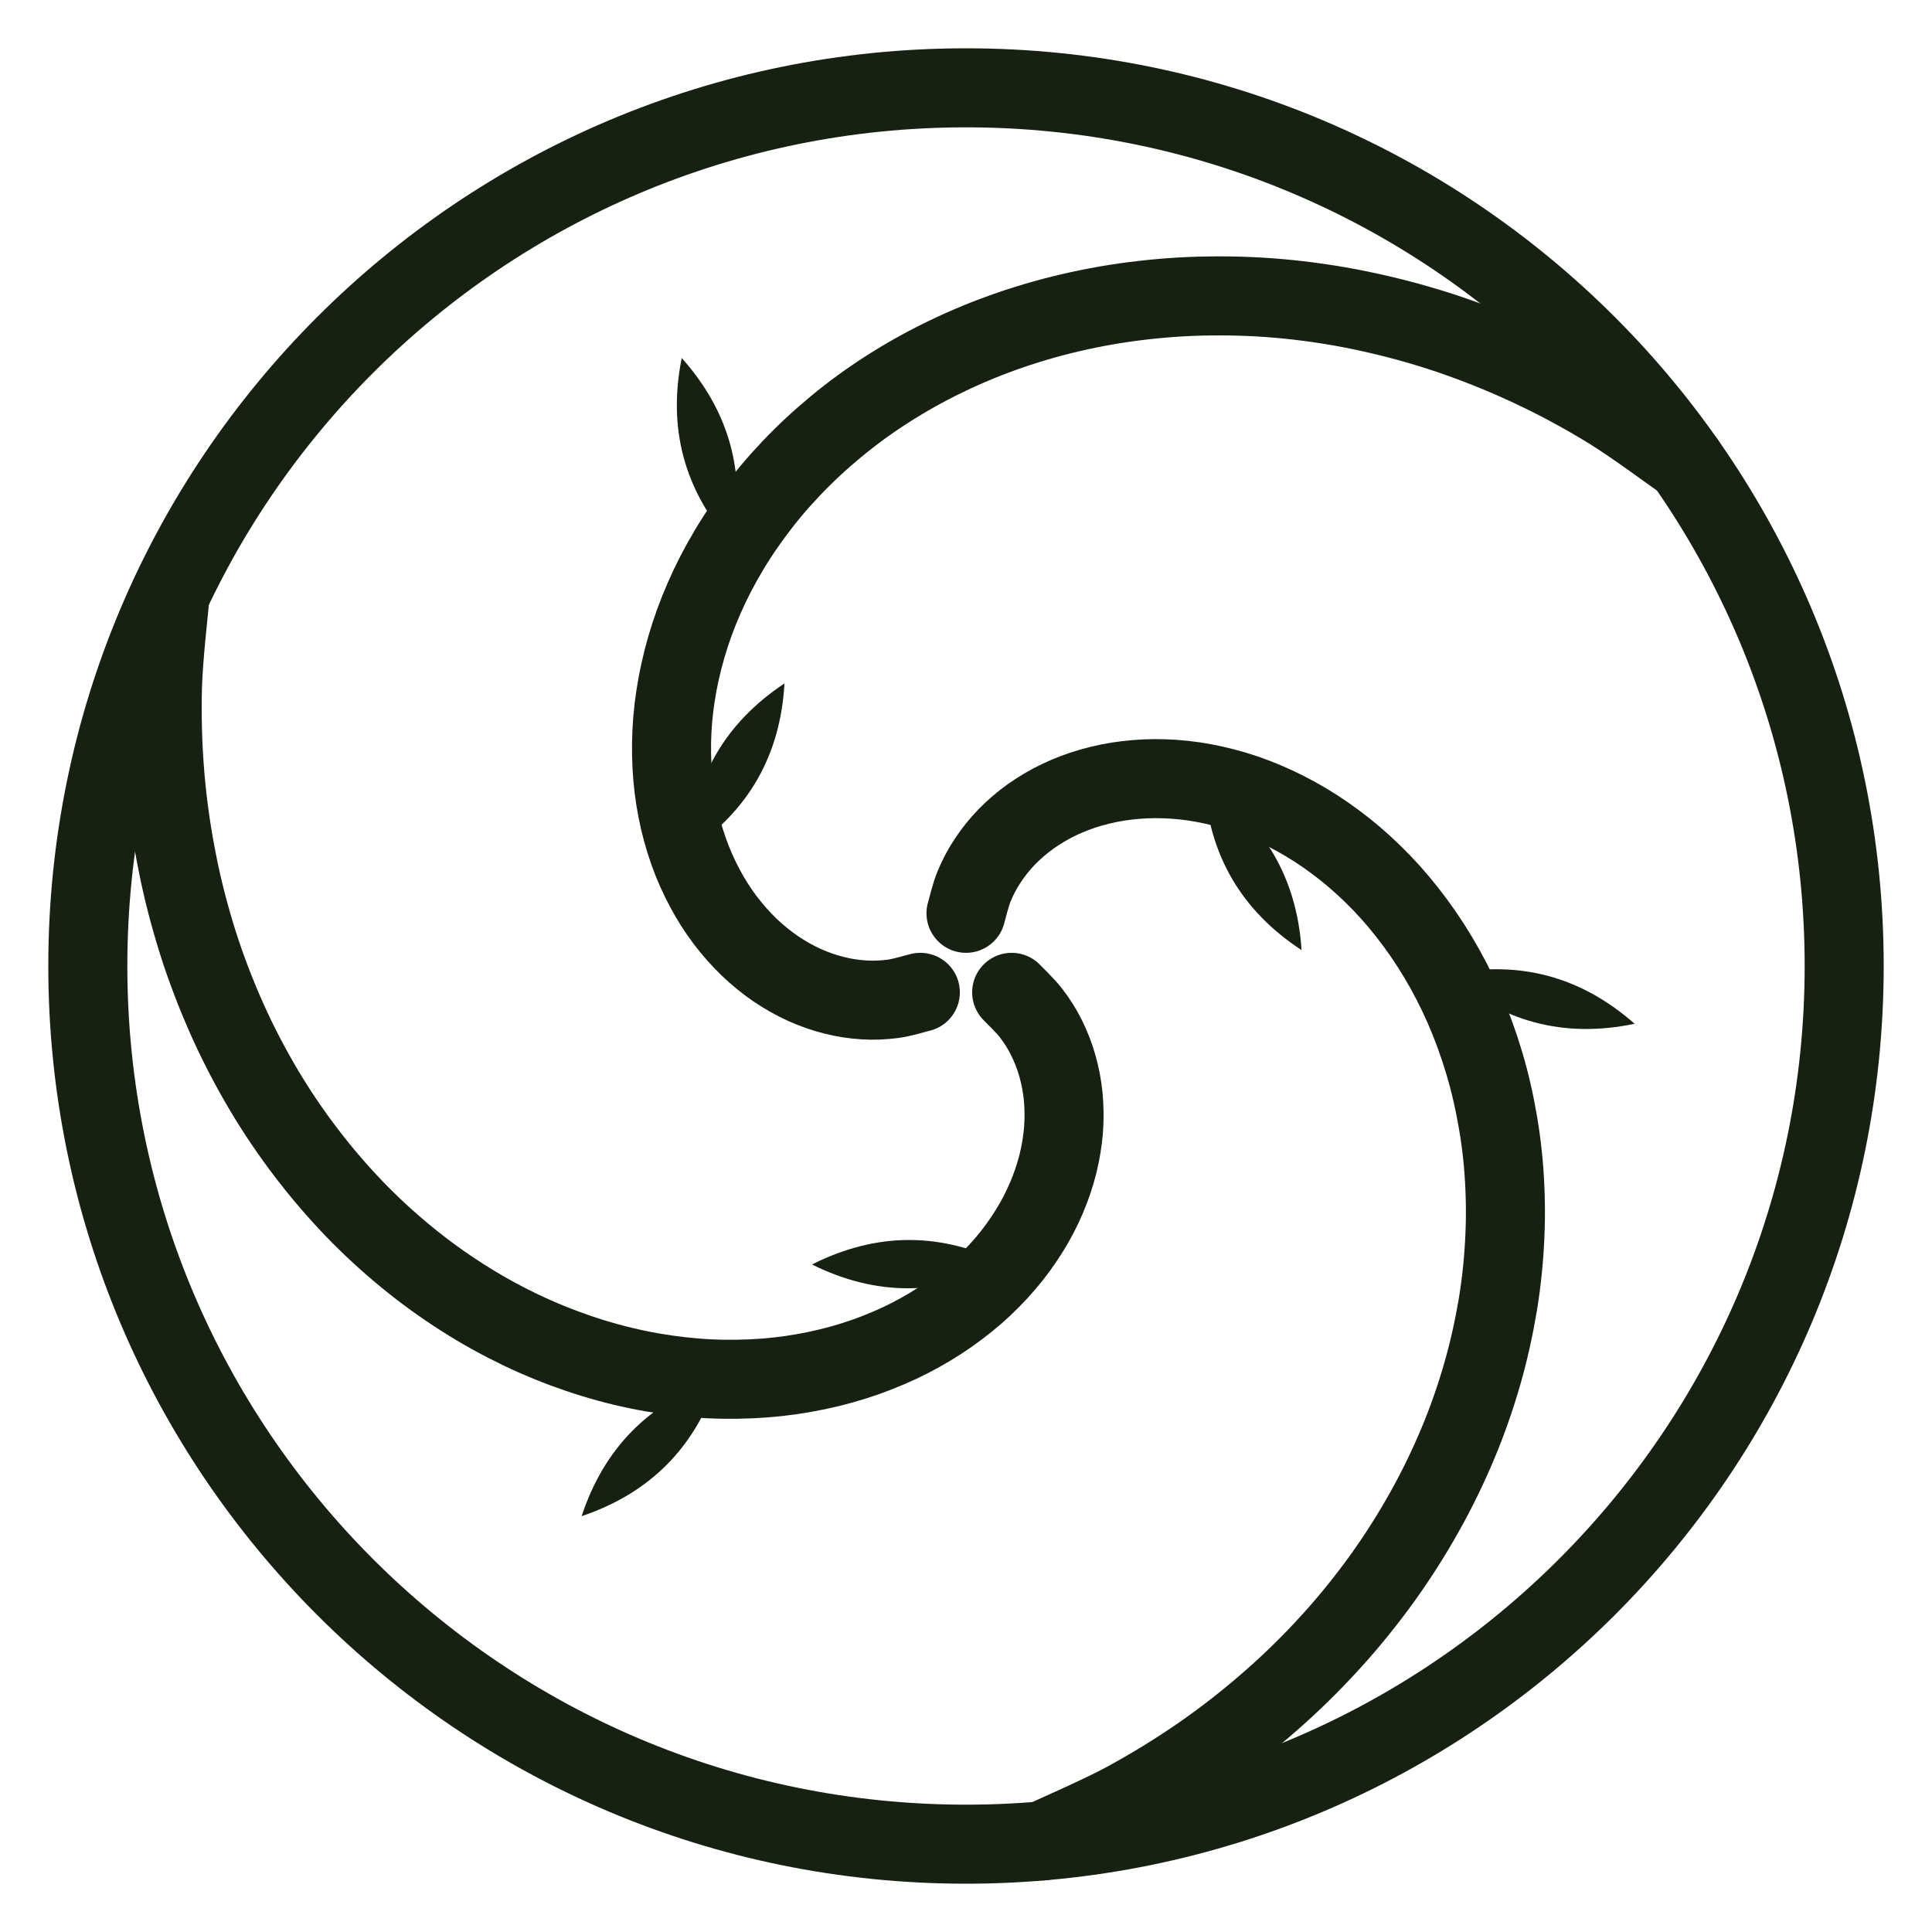
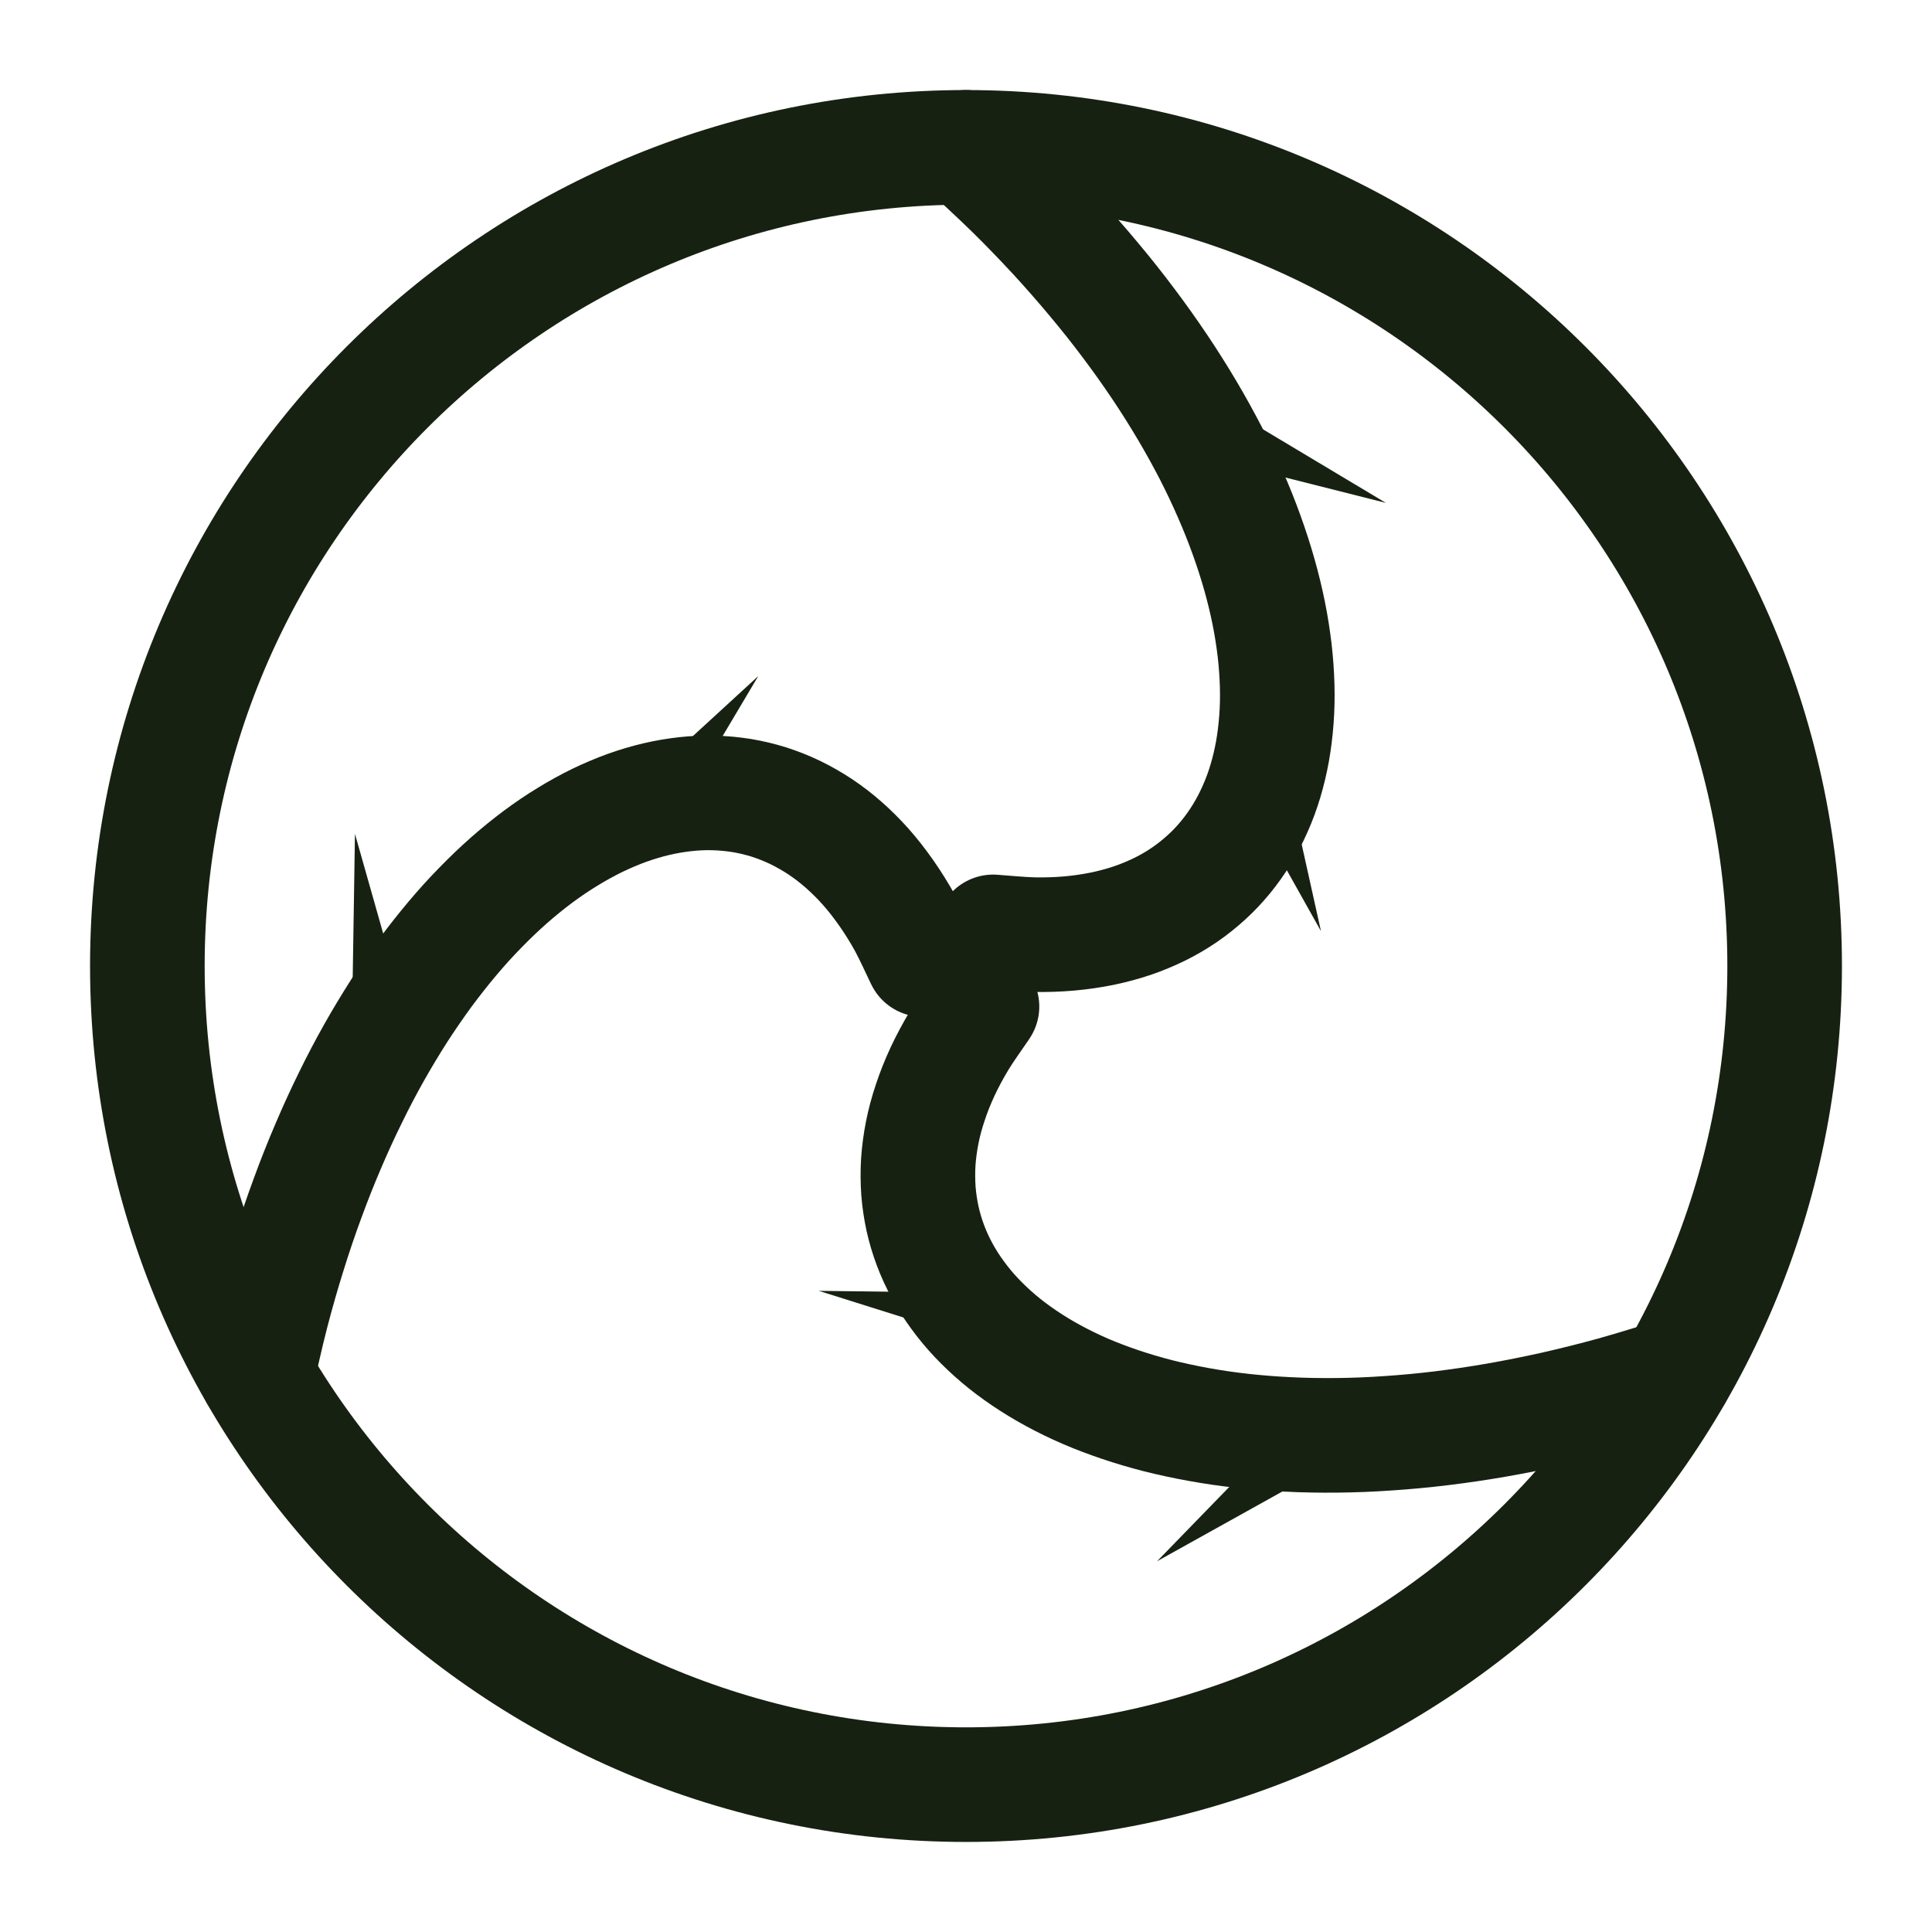
- <svg xmlns="http://www.w3.org/2000/svg" viewBox="-110 -110 220 220" width="220" height="220" role="img" aria-label="Tumbleweeds Volleyball Club">
-   <circle r="100.0" fill="none" stroke="#172111" stroke-width="9" />
-   <path d="M0.00 -6.00C0.15 -6.51 0.51 -8.08 0.93 -9.09C1.34 -10.09 1.86 -11.08 2.48 -12.01C3.10 -12.95 3.82 -13.85 4.63 -14.69C5.44 -15.52 6.35 -16.31 7.34 -17.02C8.33 -17.72 9.41 -18.37 10.56 -18.92C11.71 -19.47 12.94 -19.95 14.22 -20.31C15.51 -20.68 16.87 -20.97 18.26 -21.13C19.66 -21.30 21.12 -21.37 22.60 -21.32C24.08 -21.27 25.60 -21.11 27.13 -20.82C28.66 -20.53 30.23 -20.13 31.78 -19.60C33.32 -19.07 34.89 -18.41 36.42 -17.63C37.96 -16.85 39.49 -15.94 40.97 -14.91C42.45 -13.88 43.92 -12.72 45.31 -11.44C46.71 -10.16 48.07 -8.75 49.34 -7.23C50.61 -5.71 51.83 -4.06 52.95 -2.31C54.07 -0.56 55.11 1.30 56.04 3.26C56.97 5.22 57.80 7.29 58.51 9.44C59.22 11.59 59.82 13.84 60.27 16.15C60.73 18.46 61.07 20.86 61.25 23.31C61.43 25.75 61.48 28.27 61.36 30.82C61.25 33.36 60.99 35.97 60.56 38.58C60.12 41.19 59.54 43.84 58.78 46.48C58.02 49.11 57.10 51.77 56.00 54.39C54.90 57.01 53.63 59.64 52.19 62.20C50.75 64.77 49.14 67.31 47.36 69.78C45.58 72.24 43.63 74.67 41.51 76.99C39.40 79.31 37.11 81.57 34.67 83.70C32.23 85.84 29.63 87.89 26.88 89.80C24.14 91.70 21.23 93.50 18.21 95.14C15.18 96.78 10.30 98.87 8.72 99.62" fill="none" stroke="#172111" stroke-width="9" stroke-linecap="round" />
-   <path d="M27.13 -20.82Q27.92 -8.55 38.21 -1.81Q37.42 -14.08 27.13 -20.82ZM54.87 0.96Q64.10 9.09 76.14 6.58Q66.91 -1.55 54.87 0.96Z" fill="#172111" />
-   <path d="M5.20 3.00C5.56 3.39 6.74 4.49 7.40 5.35C8.07 6.21 8.66 7.15 9.16 8.15C9.66 9.16 10.09 10.24 10.40 11.35C10.72 12.47 10.95 13.66 11.07 14.87C11.18 16.07 11.20 17.34 11.11 18.60C11.01 19.87 10.80 21.18 10.48 22.48C10.16 23.77 9.72 25.09 9.17 26.38C8.62 27.68 7.95 28.98 7.16 30.23C6.38 31.48 5.48 32.73 4.46 33.91C3.45 35.09 2.32 36.24 1.09 37.32C-0.15 38.39 -1.50 39.42 -2.94 40.36C-4.38 41.30 -5.94 42.17 -7.57 42.94C-9.21 43.70 -10.94 44.39 -12.75 44.96C-14.56 45.53 -16.46 46.00 -18.41 46.34C-20.36 46.69 -22.40 46.92 -24.47 47.01C-26.55 47.10 -28.69 47.08 -30.85 46.90C-33.01 46.72 -35.22 46.41 -37.43 45.95C-39.64 45.49 -41.89 44.88 -44.12 44.12C-46.35 43.36 -48.60 42.45 -50.81 41.39C-53.02 40.32 -55.22 39.11 -57.37 37.73C-59.52 36.36 -61.64 34.83 -63.69 33.15C-65.73 31.48 -67.74 29.64 -69.64 27.67C-71.54 25.69 -73.38 23.56 -75.10 21.30C-76.83 19.04 -78.47 16.63 -79.97 14.10C-81.47 11.57 -82.87 8.90 -84.11 6.13C-85.35 3.35 -86.48 0.45 -87.43 -2.54C-88.38 -5.54 -89.20 -8.65 -89.82 -11.83C-90.45 -15.00 -90.93 -18.29 -91.21 -21.62C-91.49 -24.95 -91.59 -28.36 -91.50 -31.80C-91.40 -35.24 -90.78 -40.52 -90.63 -42.26" fill="none" stroke="#172111" stroke-width="9" stroke-linecap="round" />
-   <path d="M4.46 33.91Q-6.56 28.45 -17.54 33.99Q-6.52 39.45 4.46 33.91ZM-28.27 47.04Q-39.92 50.97 -43.77 62.65Q-32.11 58.72 -28.27 47.04Z" fill="#172111" />
-   <path d="M-5.20 3.00C-5.72 3.12 -7.26 3.60 -8.33 3.74C-9.41 3.88 -10.53 3.93 -11.64 3.86C-12.76 3.79 -13.91 3.62 -15.03 3.33C-16.16 3.05 -17.30 2.65 -18.41 2.15C-19.51 1.65 -20.61 1.03 -21.66 0.32C-22.71 -0.40 -23.74 -1.23 -24.71 -2.16C-25.67 -3.09 -26.59 -4.13 -27.44 -5.25C-28.28 -6.37 -29.07 -7.60 -29.76 -8.91C-30.46 -10.22 -31.08 -11.62 -31.60 -13.09C-32.11 -14.56 -32.55 -16.11 -32.86 -17.72C-33.18 -19.32 -33.39 -21.01 -33.48 -22.73C-33.57 -24.44 -33.55 -26.23 -33.40 -28.03C-33.25 -29.82 -32.97 -31.67 -32.56 -33.52C-32.15 -35.37 -31.61 -37.25 -30.93 -39.12C-30.25 -40.98 -29.43 -42.86 -28.48 -44.70C-27.52 -46.54 -26.43 -48.38 -25.19 -50.16C-23.96 -51.94 -22.59 -53.71 -21.08 -55.39C-19.57 -57.08 -17.92 -58.72 -16.15 -60.27C-14.38 -61.82 -12.47 -63.32 -10.44 -64.70C-8.41 -66.08 -6.25 -67.38 -3.99 -68.55C-1.73 -69.72 0.66 -70.80 3.13 -71.73C5.61 -72.66 8.20 -73.48 10.86 -74.14C13.52 -74.80 16.29 -75.33 19.11 -75.69C21.92 -76.05 24.83 -76.27 27.77 -76.30C30.71 -76.34 33.72 -76.22 36.75 -75.91C39.77 -75.60 42.85 -75.12 45.92 -74.44C48.99 -73.77 52.09 -72.92 55.15 -71.88C58.22 -70.83 61.30 -69.60 64.32 -68.18C67.35 -66.76 70.36 -65.14 73.29 -63.34C76.22 -61.53 80.48 -58.35 81.92 -57.36" fill="none" stroke="#172111" stroke-width="9" stroke-linecap="round" />
-   <path d="M-31.60 -13.09Q-21.36 -19.90 -20.67 -32.18Q-30.91 -25.37 -31.60 -13.09ZM-26.61 -48.00Q-24.18 -60.06 -32.37 -69.23Q-34.80 -57.17 -26.61 -48.00Z" fill="#172111" />
+ <svg xmlns="http://www.w3.org/2000/svg" viewBox="-118.0 -118.0 236.0 236.0" width="236.0" height="236.0" role="img" aria-label="Tumbleweeds Volleyball Club">
+   <circle r="100.0" fill="none" stroke="#172111" stroke-width="14" />
+   <path d="M0.00 -100.00C0.95 -99.11 3.88 -96.42 5.70 -94.63C7.52 -92.84 9.25 -91.04 10.91 -89.25C12.56 -87.45 14.14 -85.65 15.63 -83.86C17.13 -82.07 18.55 -80.28 19.88 -78.50C21.22 -76.72 22.48 -74.94 23.67 -73.17C24.85 -71.41 25.96 -69.65 26.99 -67.91C28.03 -66.16 28.98 -64.43 29.87 -62.72C30.75 -61.00 31.56 -59.30 32.29 -57.62C33.03 -55.94 33.69 -54.28 34.28 -52.64C34.87 -51.00 35.39 -49.39 35.84 -47.80C36.29 -46.21 36.67 -44.64 36.98 -43.10C37.29 -41.57 37.52 -40.06 37.70 -38.58C37.87 -37.11 37.97 -35.66 38.01 -34.25C38.05 -32.84 38.02 -31.46 37.92 -30.13C37.82 -28.79 37.66 -27.49 37.44 -26.23C37.21 -24.97 36.92 -23.75 36.57 -22.58C36.22 -21.41 35.80 -20.28 35.32 -19.20C34.84 -18.12 34.30 -17.08 33.70 -16.10C33.10 -15.12 32.44 -14.19 31.72 -13.31C31.00 -12.43 30.22 -11.60 29.38 -10.84C28.54 -10.07 27.65 -9.36 26.69 -8.70C25.74 -8.05 24.73 -7.46 23.66 -6.93C22.60 -6.41 21.47 -5.94 20.30 -5.54C19.12 -5.15 17.89 -4.81 16.61 -4.55C15.32 -4.29 13.98 -4.09 12.59 -3.97C11.21 -3.85 9.76 -3.80 8.27 -3.83C6.78 -3.86 4.41 -4.09 3.64 -4.14C2.87 -4.20 3.64 -4.14 3.64 -4.14" fill="none" stroke="#172111" stroke-width="14" stroke-linecap="round" />
+   <path d="M86.60 50.00C85.35 50.38 81.57 51.57 79.10 52.25C76.64 52.93 74.22 53.53 71.84 54.07C69.45 54.60 67.11 55.07 64.81 55.47C62.51 55.87 60.25 56.20 58.04 56.47C55.83 56.74 53.66 56.94 51.54 57.08C49.41 57.23 47.34 57.31 45.31 57.33C43.29 57.35 41.31 57.32 39.38 57.22C37.45 57.13 35.58 56.98 33.76 56.78C31.93 56.58 30.16 56.32 28.45 56.01C26.73 55.70 25.07 55.34 23.47 54.94C21.87 54.53 20.32 54.07 18.84 53.57C17.36 53.07 15.93 52.53 14.56 51.94C13.20 51.35 11.89 50.71 10.66 50.04C9.42 49.37 8.24 48.65 7.13 47.90C6.02 47.15 4.97 46.36 4.00 45.54C3.02 44.71 2.11 43.85 1.27 42.96C0.43 42.07 -0.34 41.14 -1.03 40.19C-1.73 39.24 -2.36 38.25 -2.91 37.24C-3.46 36.23 -3.94 35.19 -4.34 34.12C-4.74 33.06 -5.06 31.97 -5.31 30.86C-5.55 29.75 -5.72 28.62 -5.81 27.47C-5.89 26.32 -5.90 25.15 -5.83 23.96C-5.75 22.77 -5.59 21.57 -5.35 20.35C-5.11 19.13 -4.78 17.90 -4.36 16.66C-3.95 15.41 -3.45 14.16 -2.86 12.89C-2.27 11.63 -1.59 10.36 -0.82 9.08C-0.05 7.80 1.34 5.87 1.77 5.23C2.20 4.58 1.77 5.23 1.77 5.23" fill="none" stroke="#172111" stroke-width="14" stroke-linecap="round" />
+   <path d="M-86.60 50.00C-86.30 48.73 -85.45 44.85 -84.80 42.38C-84.16 39.91 -83.47 37.51 -82.74 35.18C-82.02 32.85 -81.25 30.58 -80.44 28.39C-79.64 26.20 -78.80 24.08 -77.92 22.03C-77.05 19.98 -76.14 18.00 -75.20 16.09C-74.27 14.18 -73.30 12.34 -72.31 10.58C-71.31 8.81 -70.29 7.12 -69.25 5.49C-68.20 3.87 -67.13 2.32 -66.05 0.84C-64.96 -0.63 -63.85 -2.04 -62.73 -3.37C-61.61 -4.70 -60.47 -5.96 -59.31 -7.14C-58.16 -8.32 -56.99 -9.44 -55.82 -10.47C-54.64 -11.51 -53.45 -12.47 -52.26 -13.36C-51.07 -14.24 -49.87 -15.06 -48.66 -15.79C-47.46 -16.53 -46.25 -17.19 -45.05 -17.78C-43.84 -18.36 -42.64 -18.87 -41.44 -19.31C-40.23 -19.74 -39.03 -20.10 -37.84 -20.38C-36.65 -20.66 -35.46 -20.86 -34.29 -20.99C-33.11 -21.12 -31.95 -21.17 -30.80 -21.14C-29.65 -21.11 -28.51 -21.00 -27.38 -20.82C-26.26 -20.63 -25.16 -20.37 -24.07 -20.03C-22.99 -19.68 -21.92 -19.26 -20.88 -18.76C-19.85 -18.26 -18.83 -17.68 -17.84 -17.03C-16.85 -16.37 -15.88 -15.63 -14.95 -14.81C-14.02 -13.99 -13.11 -13.09 -12.24 -12.11C-11.37 -11.13 -10.54 -10.06 -9.74 -8.92C-8.94 -7.78 -8.17 -6.55 -7.45 -5.25C-6.73 -3.94 -5.75 -1.78 -5.41 -1.08C-5.07 -0.39 -5.41 -1.08 -5.41 -1.08" fill="none" stroke="#172111" stroke-width="14" stroke-linecap="round" />
+   <path d="M24.13 -63.43L51.29 -56.57L51.29 -56.57L27.25 -70.96ZM32.90 -22.92L43.36 -4.26L43.36 -4.26L38.72 -25.14ZM42.87 52.61L23.34 72.71L23.34 72.71L47.83 59.08ZM3.39 39.95L-17.99 39.68L-17.99 39.68L2.41 46.10ZM-67.00 10.82L-74.64 -16.14L-74.64 -16.14L-75.08 11.88ZM-36.30 -17.04L-25.37 -35.42L-25.37 -35.42L-41.13 -20.96Z" fill="#172111" />
</svg>
